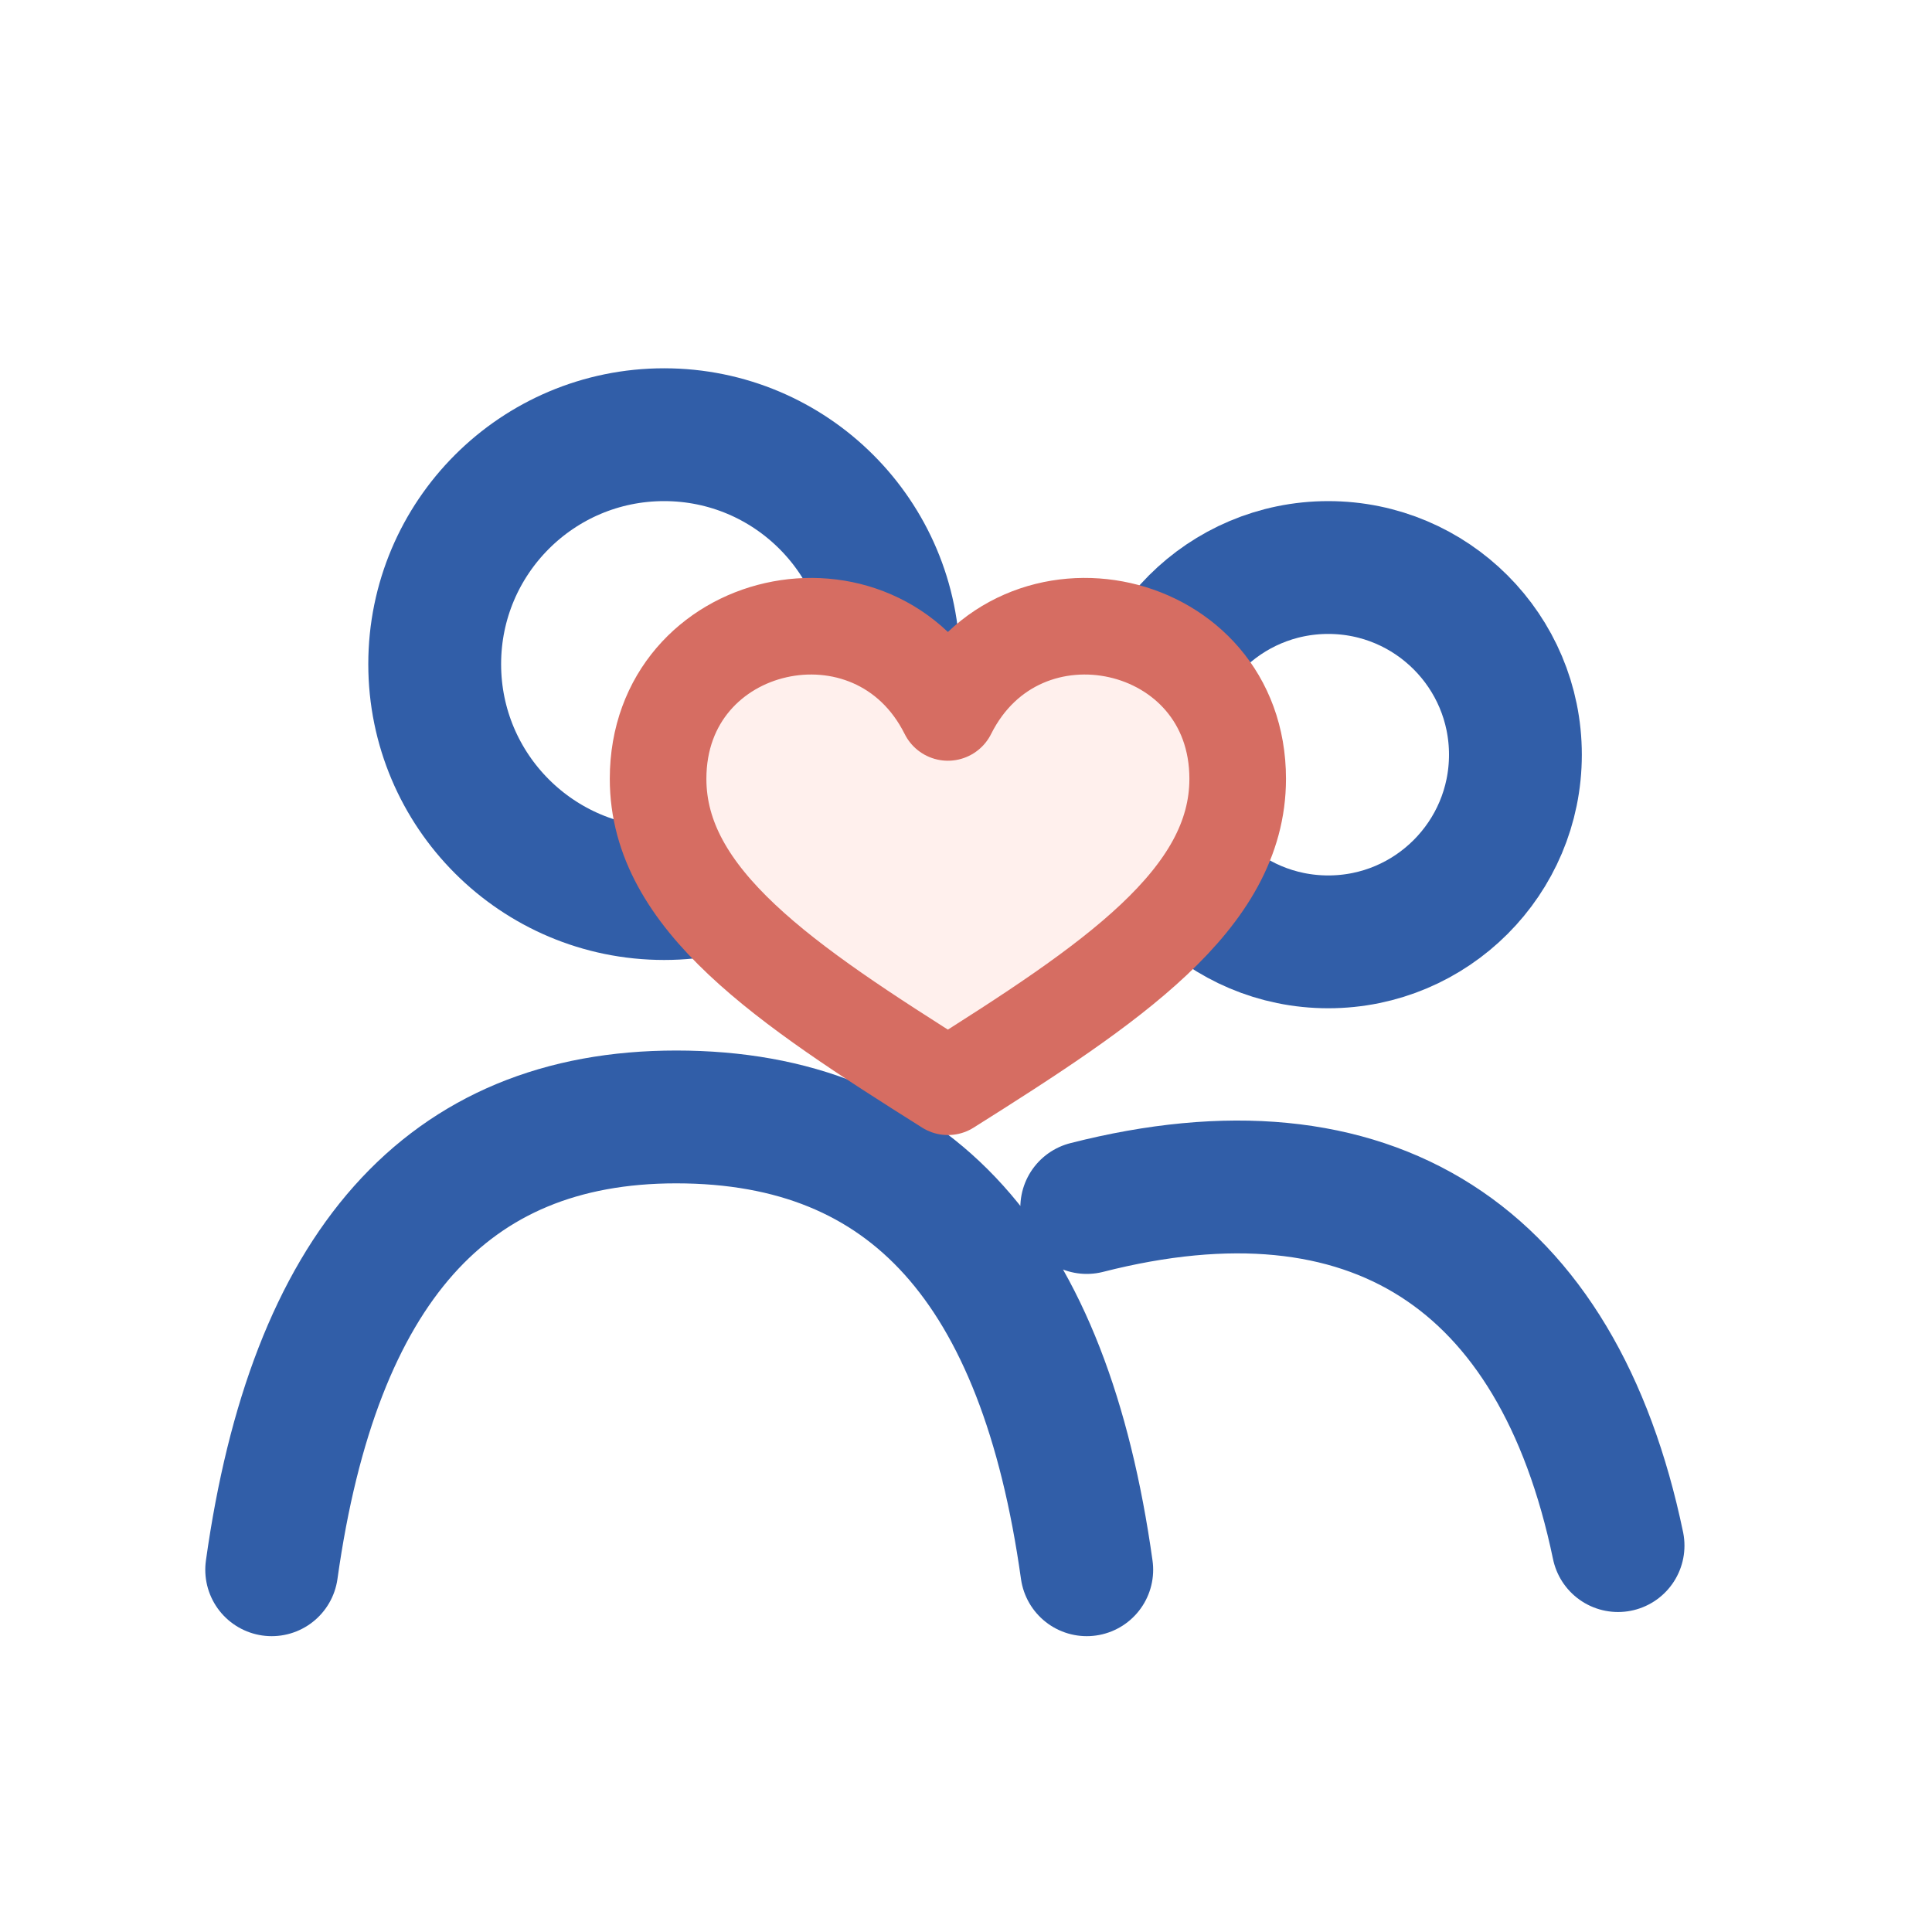
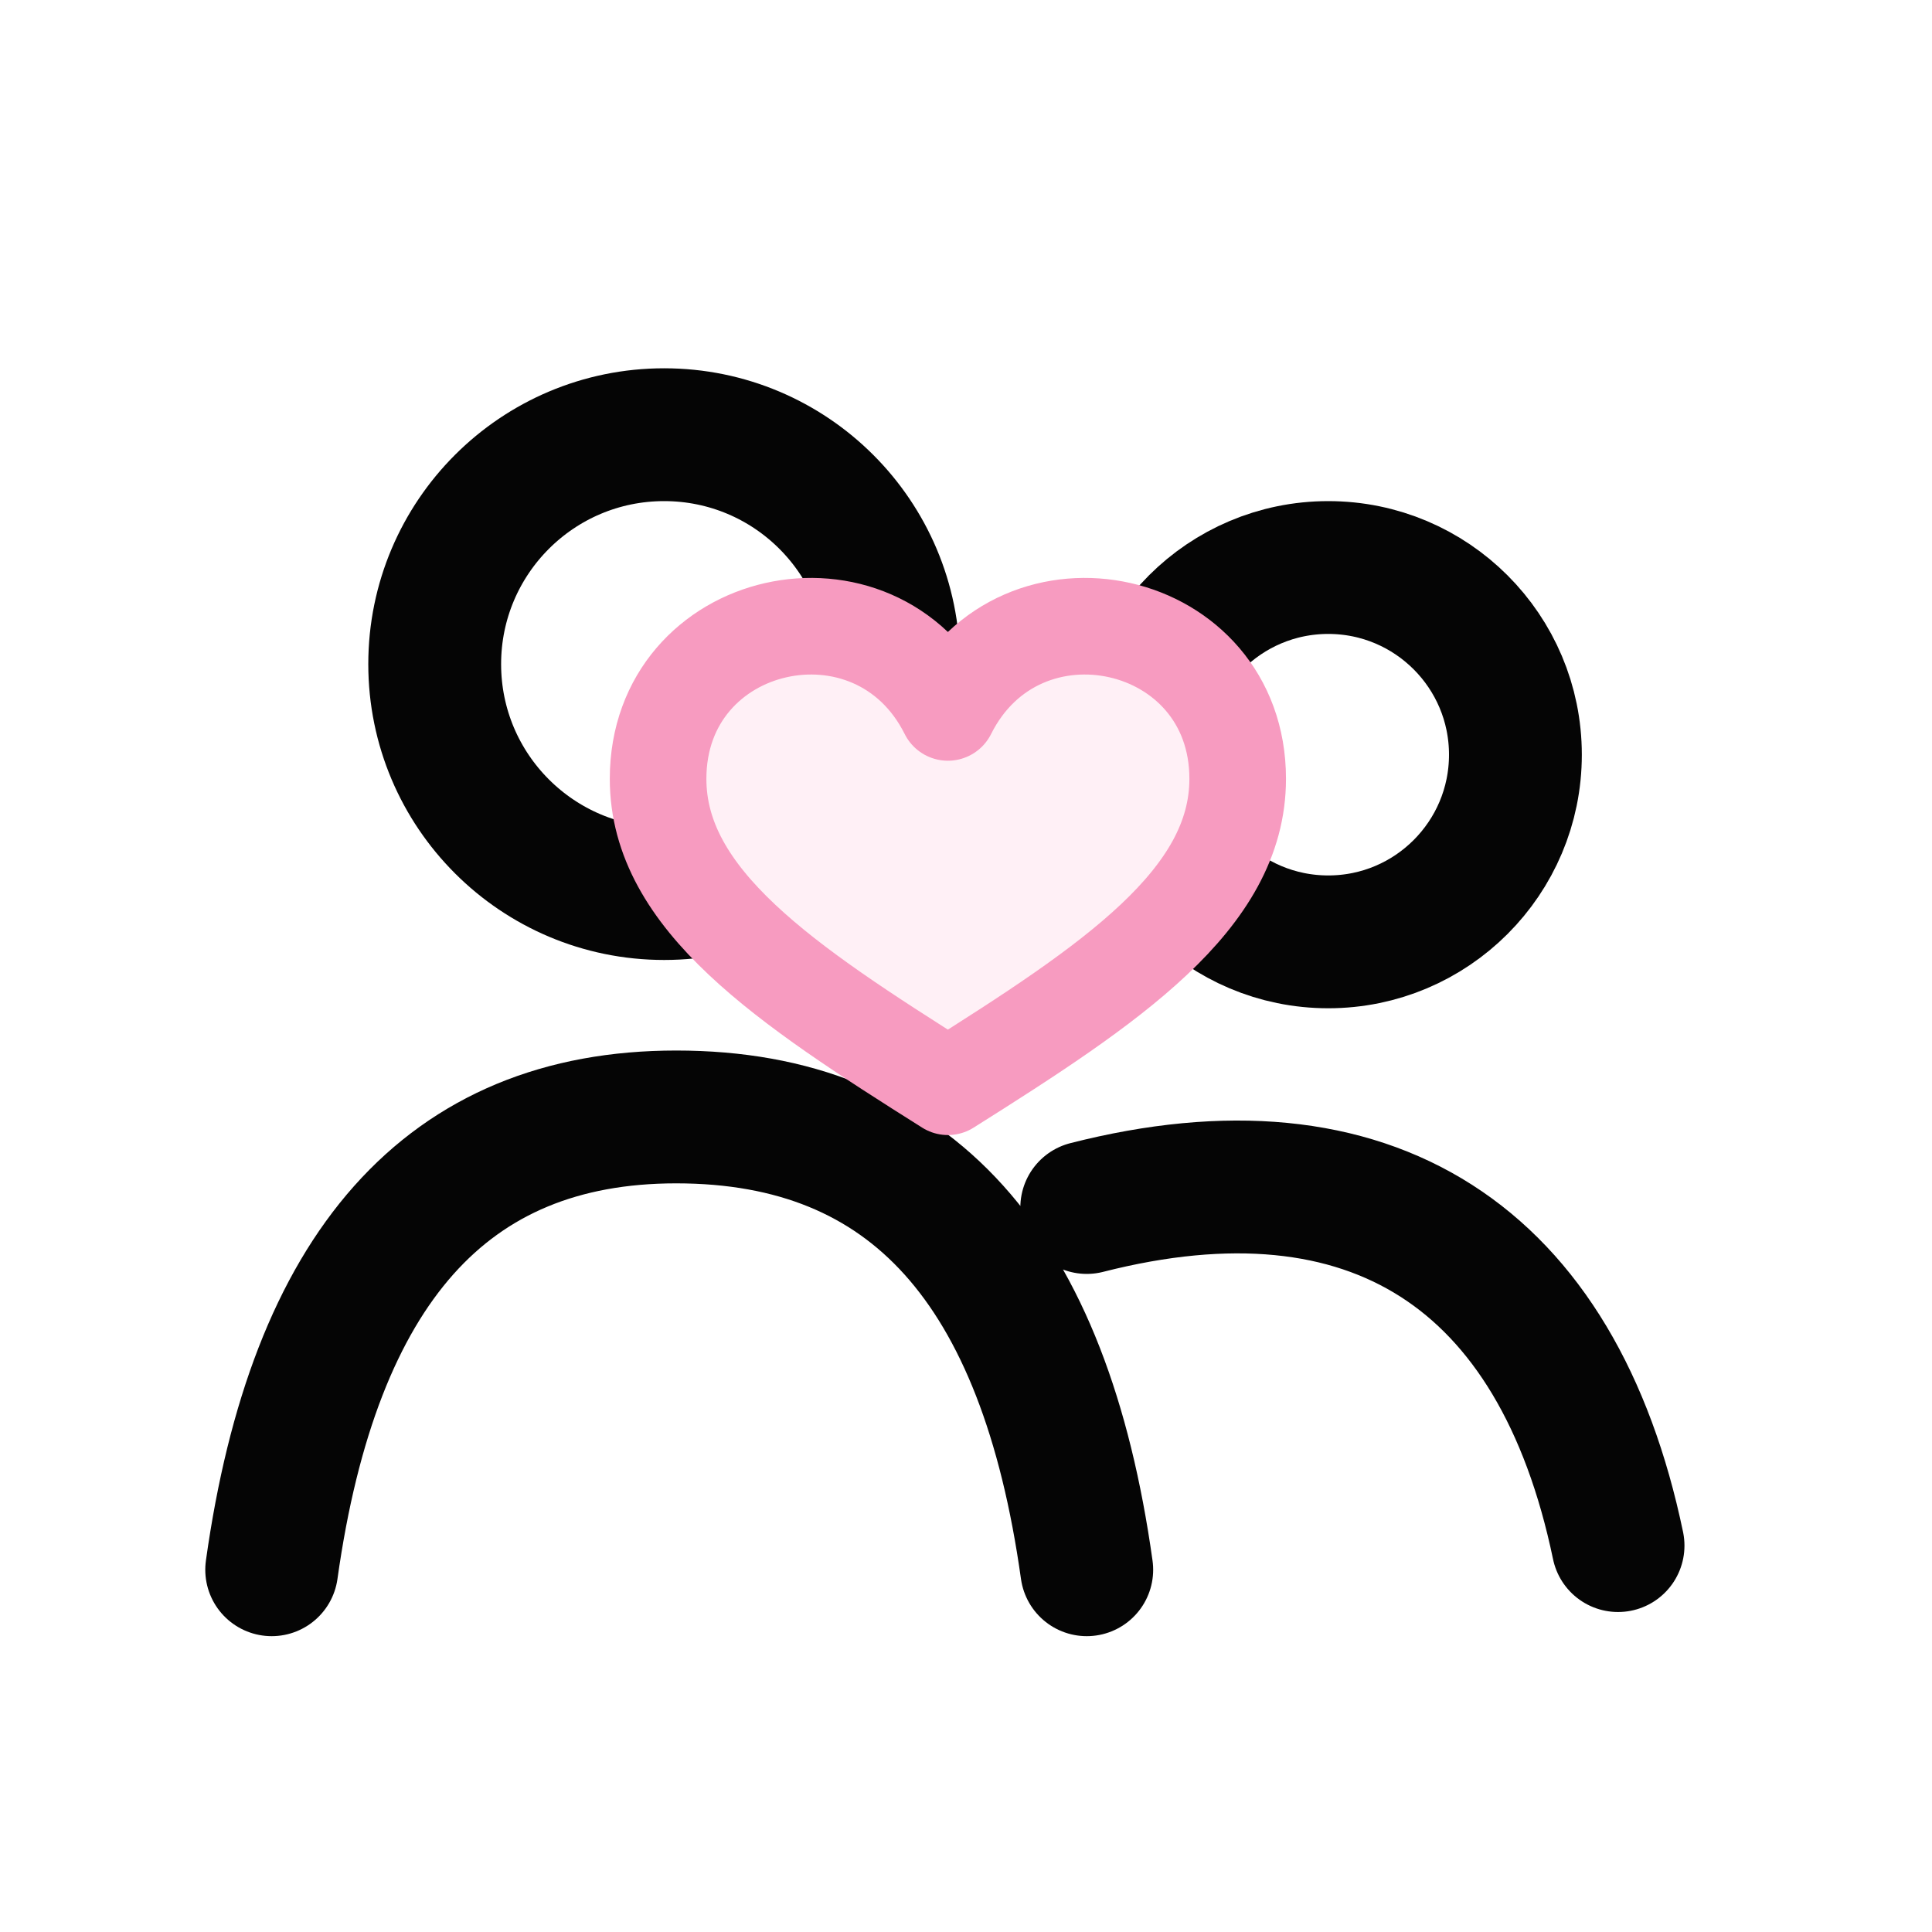
<svg xmlns="http://www.w3.org/2000/svg" viewBox="0 0 32 32" fill="none">
-   <circle cx="11" cy="11" r="3.8" stroke="#315EA8" stroke-width="2.2" />
-   <circle cx="22" cy="12.5" r="3.1" stroke="#315EA8" stroke-width="2.2" />
-   <path d="M4.5 26c.7-5 2.9-7.5 6.7-7.5 3.9 0 6.1 2.5 6.8 7.5M18 20c4.7-1.2 7.8.8 8.8 5.6" stroke="#315EA8" stroke-width="2.2" stroke-linecap="round" />
-   <path d="M15.7 11.8c1.2-2.4 4.8-1.6 4.8 1.1 0 2-2.1 3.4-4.8 5.1-2.7-1.7-4.8-3.1-4.8-5.1 0-2.7 3.6-3.5 4.8-1.1Z" fill="#FFF0ED" stroke="#D66D62" stroke-width="1.6" stroke-linejoin="round" />
+   <circle cx="11" cy="11" r="3.8" stroke="#050505" stroke-width="2.2" />
+   <circle cx="22" cy="12.5" r="3.1" stroke="#050505" stroke-width="2.2" />
+   <path d="M4.5 26c.7-5 2.9-7.5 6.7-7.5 3.9 0 6.1 2.5 6.8 7.5M18 20c4.7-1.2 7.8.8 8.8 5.6" stroke="#050505" stroke-width="2.2" stroke-linecap="round" />
+   <path d="M15.7 11.8c1.2-2.4 4.8-1.6 4.8 1.1 0 2-2.1 3.4-4.8 5.1-2.7-1.7-4.8-3.1-4.8-5.1 0-2.7 3.6-3.5 4.8-1.1Z" fill="#FFF0F6" stroke="#F79BC0" stroke-width="1.6" stroke-linejoin="round" />
</svg>
